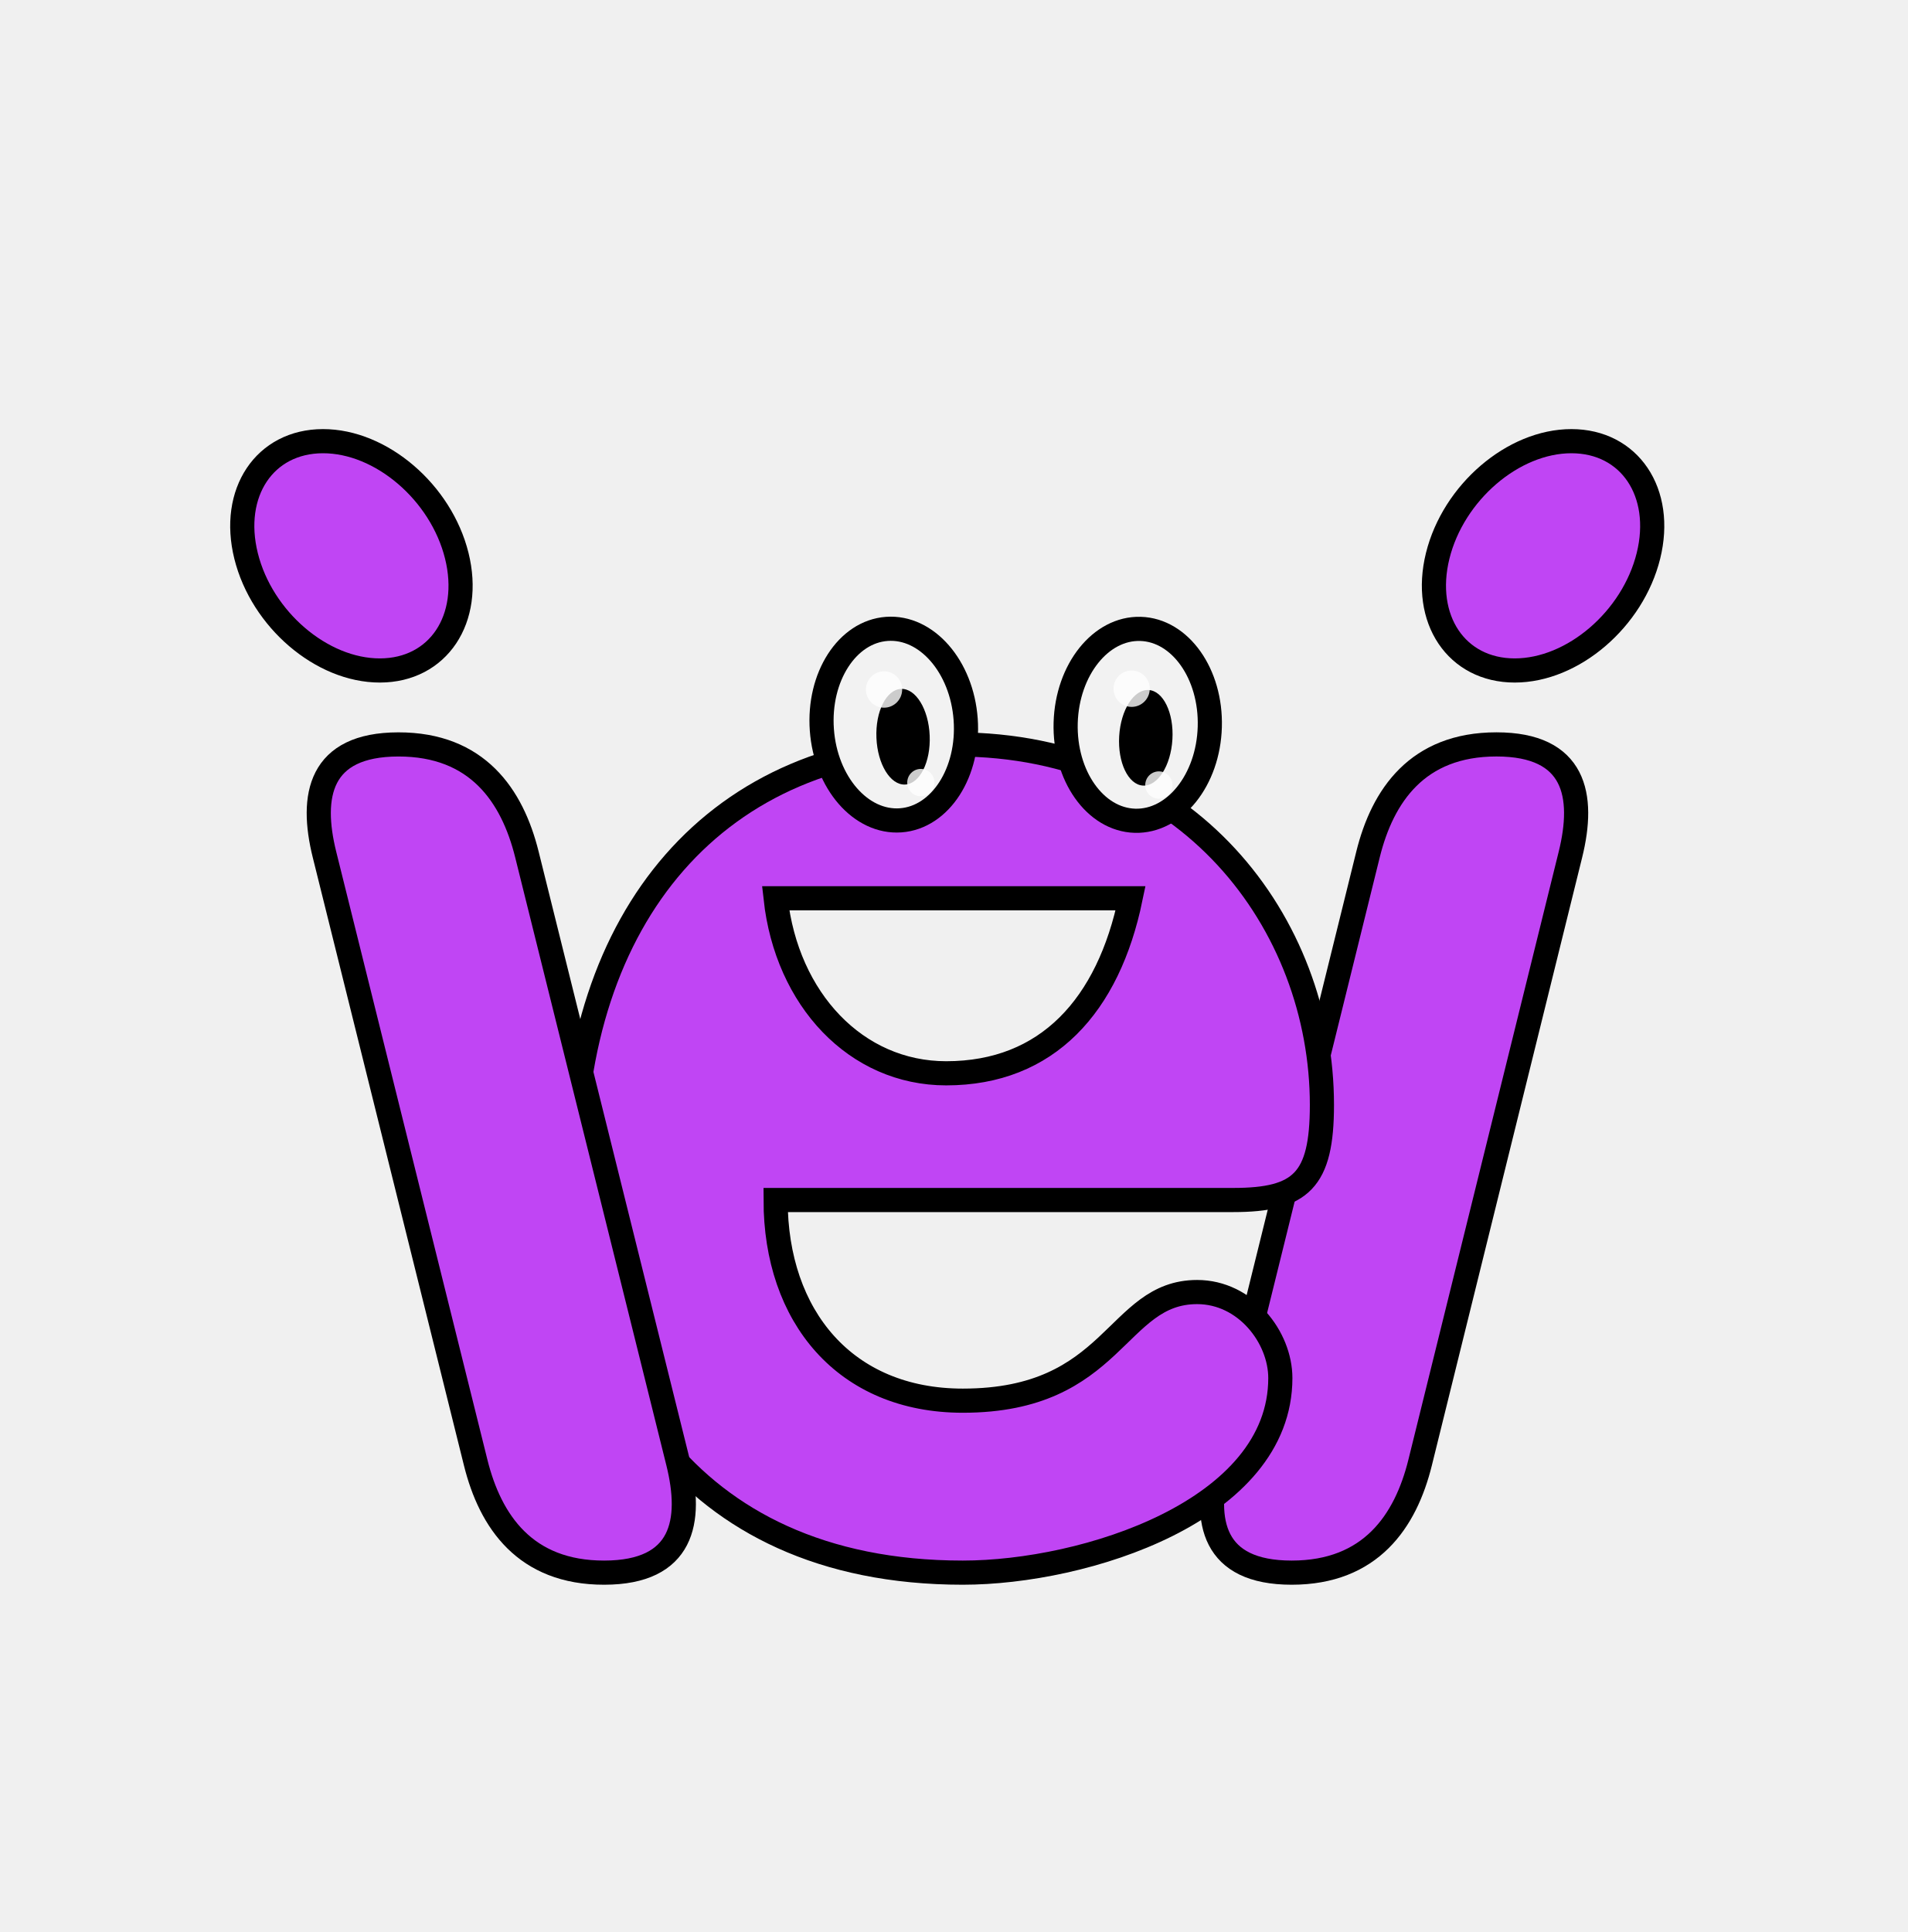
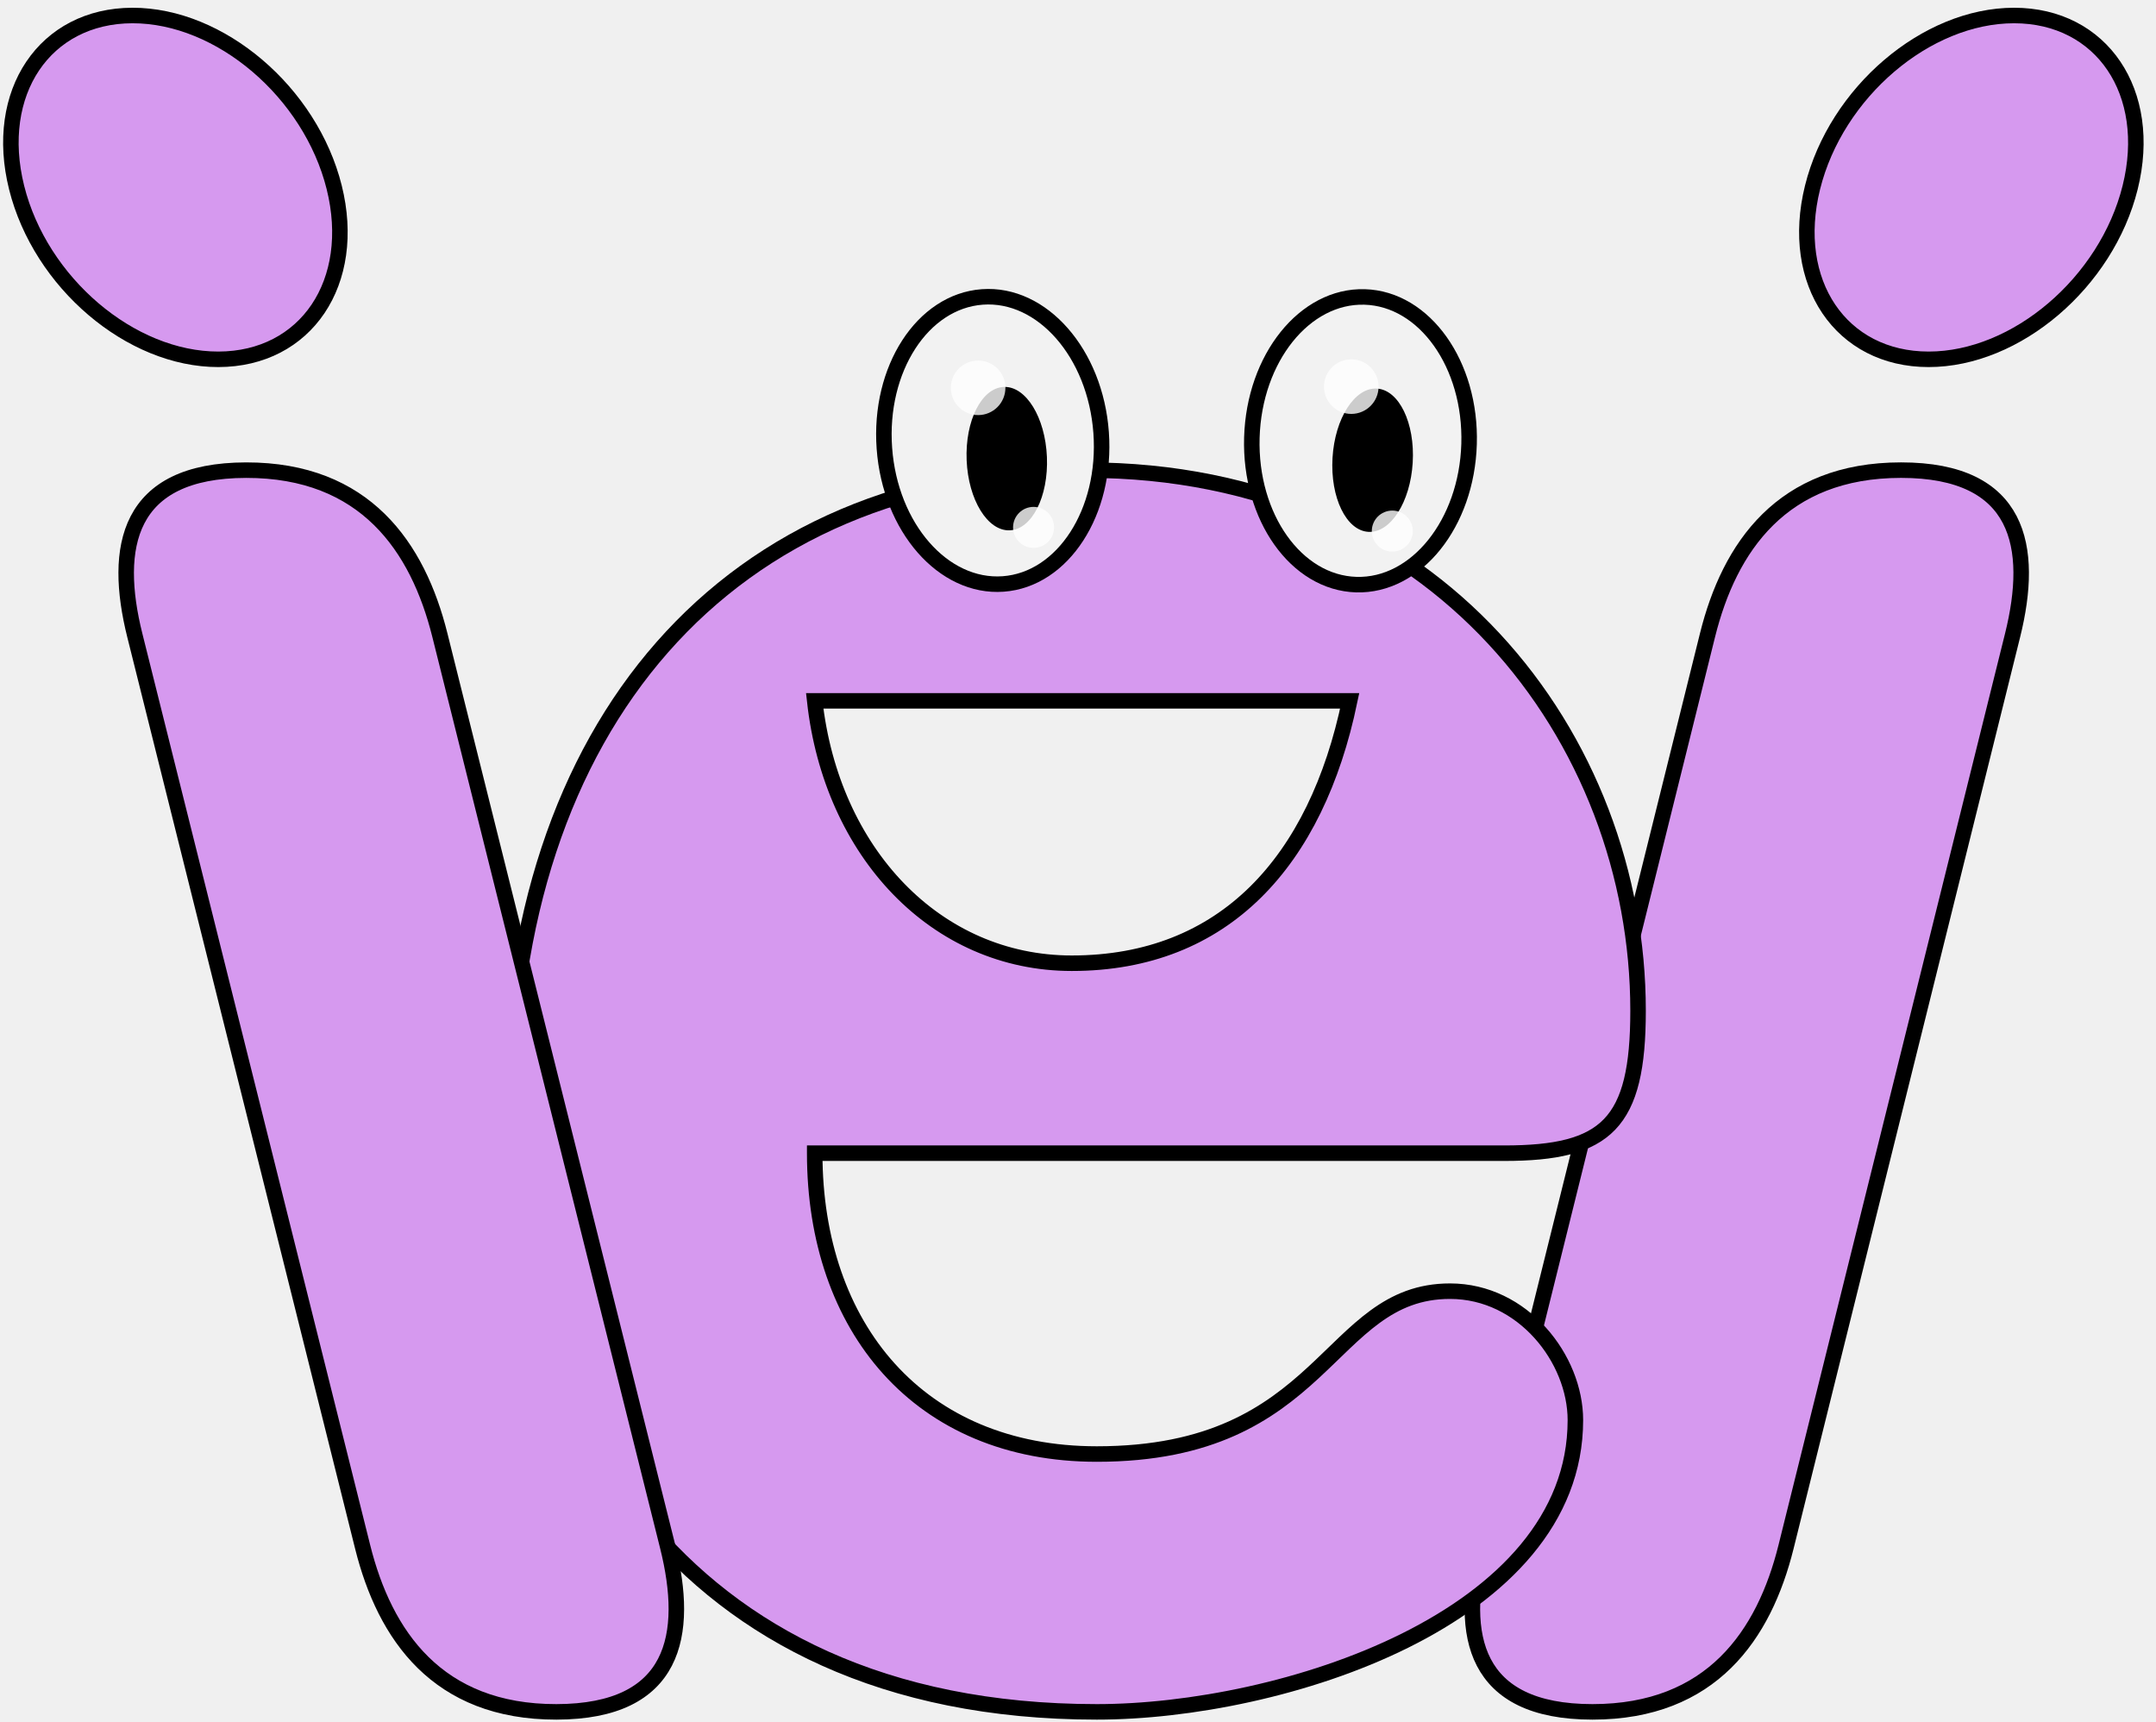
- <svg xmlns="http://www.w3.org/2000/svg" width="79" height="80" viewBox="0 0 79 80" fill="none">
-   <path d="M65.07 18.268C67.481 18.268 68.909 20.392 68.26 23.016C67.612 25.639 65.134 27.763 62.723 27.763C60.311 27.763 58.885 25.639 59.533 23.016C60.182 20.392 62.658 18.268 65.07 18.268ZM56.647 35.385C57.249 32.948 58.693 30.824 61.966 30.824C65.239 30.824 65.632 32.948 65.03 35.385L58.806 60.56C58.203 62.997 56.76 65.12 53.487 65.12C50.214 65.12 49.821 62.997 50.423 60.56L56.647 35.385Z" fill="#C045F4" stroke="black" stroke-miterlimit="10" />
-   <path d="M32.117 49.69C32.117 54.501 34.989 57.999 39.869 57.999C46.185 57.999 46.185 53.501 49.572 53.501C51.582 53.501 53.017 55.375 53.017 57.062C53.017 62.559 44.921 65.12 39.869 65.12C28.155 65.12 23.734 56.499 23.734 48.565C23.734 37.946 29.648 30.824 39.581 30.824C49.227 30.824 54.739 38.258 54.739 45.754C54.739 48.878 53.878 49.69 51.065 49.69H32.117V49.69ZM32.117 37.196C32.577 41.382 35.448 44.443 39.18 44.443C43.372 44.443 45.898 41.631 46.816 37.196H32.117Z" fill="#C045F4" stroke="black" stroke-miterlimit="10" />
-   <path d="M13.371 18.268C15.782 18.264 18.262 20.386 18.914 23.009C19.566 25.633 18.143 27.76 15.733 27.763C13.321 27.767 10.842 25.645 10.19 23.022C9.538 20.398 10.96 18.271 13.371 18.268ZM13.438 35.391C12.832 32.955 13.222 30.829 16.494 30.825C19.766 30.82 21.212 32.943 21.818 35.379L28.078 60.554C28.684 62.991 28.293 65.116 25.022 65.12C21.75 65.125 20.304 63.003 19.698 60.566L13.438 35.391Z" fill="#C045F4" stroke="black" stroke-miterlimit="10" />
-   <path d="M37.296 33.968C38.94 33.848 40.145 31.977 39.987 29.787C39.829 27.598 38.367 25.921 36.723 26.041C35.078 26.16 33.874 28.032 34.032 30.222C34.19 32.411 35.651 34.088 37.296 33.968Z" fill="#F2F2F2" stroke="black" stroke-miterlimit="10" />
-   <path d="M37.477 32.486C38.086 32.461 38.543 31.554 38.497 30.46C38.452 29.366 37.921 28.501 37.312 28.526C36.703 28.552 36.246 29.459 36.292 30.553C36.337 31.646 36.868 32.512 37.477 32.486Z" fill="black" />
-   <path opacity="0.8" d="M38.13 32.971C38.441 32.971 38.694 32.717 38.694 32.405C38.694 32.093 38.441 31.839 38.13 31.839C37.819 31.839 37.567 32.093 37.567 32.405C37.567 32.717 37.819 32.971 38.13 32.971Z" fill="white" />
-   <path opacity="0.8" d="M36.607 29.304C37.021 29.304 37.357 28.967 37.357 28.551C37.357 28.135 37.021 27.798 36.607 27.798C36.193 27.798 35.858 28.135 35.858 28.551C35.858 28.967 36.193 29.304 36.607 29.304Z" fill="white" />
-   <path d="M46.997 33.986C48.645 34.034 50.033 32.295 50.096 30.101C50.16 27.907 48.875 26.089 47.227 26.041C45.579 25.993 44.192 27.732 44.128 29.926C44.065 32.12 45.349 33.938 46.997 33.986Z" fill="#F2F2F2" stroke="black" stroke-miterlimit="10" />
-   <path d="M47.328 32.529C47.937 32.565 48.483 31.709 48.548 30.616C48.613 29.524 48.172 28.608 47.564 28.572C46.955 28.535 46.409 29.391 46.344 30.484C46.279 31.577 46.72 32.492 47.328 32.529Z" fill="black" />
-   <path opacity="0.8" d="M47.987 33.073C48.298 33.073 48.55 32.82 48.55 32.507C48.55 32.195 48.298 31.941 47.987 31.941C47.676 31.941 47.423 32.195 47.423 32.507C47.423 32.82 47.676 33.073 47.987 33.073Z" fill="white" />
-   <path opacity="0.8" d="M46.86 29.271C47.274 29.271 47.61 28.934 47.61 28.518C47.61 28.102 47.274 27.765 46.86 27.765C46.446 27.765 46.111 28.102 46.111 28.518C46.111 28.934 46.446 29.271 46.86 29.271Z" fill="white" />
+ <svg xmlns="http://www.w3.org/2000/svg" width="139" height="111" viewBox="0 0 139 111" fill="none">
+   <path d="M129.849 1C135.508 1 138.856 5.959 137.334 12.084C135.813 18.209 129.999 23.168 124.342 23.168C118.681 23.168 115.335 18.209 116.857 12.084C118.378 5.959 124.189 1 129.849 1ZM110.084 40.961C111.497 35.273 114.885 30.314 122.565 30.314C130.245 30.314 131.168 35.273 129.755 40.961L115.15 99.734C113.736 105.422 110.349 110.38 102.669 110.38C94.989 110.38 94.066 105.423 95.479 99.734L110.084 40.961Z" fill="#D699EF" stroke="black" stroke-miterlimit="10" />
+   <path d="M52.525 74.358C52.525 85.588 59.263 93.755 70.714 93.755C85.534 93.755 85.534 83.254 93.484 83.254C98.198 83.254 101.567 87.629 101.567 91.567C101.567 104.399 82.569 110.38 70.714 110.38C43.227 110.38 32.853 90.254 32.853 71.731C32.853 46.94 46.731 30.313 70.038 30.313C92.674 30.313 105.608 47.668 105.608 65.169C105.608 72.461 103.586 74.357 96.986 74.357H52.525V74.358ZM52.525 45.19C53.605 54.962 60.341 62.108 69.098 62.108C78.934 62.108 84.861 55.544 87.017 45.19H52.525V45.19Z" fill="#D699EF" stroke="black" stroke-miterlimit="10" />
+   <path d="M8.538 1C14.194 0.992 20.013 5.945 21.544 12.07C23.074 18.195 19.734 23.16 14.079 23.168C8.42 23.176 2.603 18.224 1.073 12.1C-0.458 5.974 2.88 1.009 8.538 1ZM8.694 40.975C7.272 35.287 8.188 30.326 15.865 30.315C23.542 30.304 26.936 35.259 28.358 40.947L43.046 99.72C44.468 105.409 43.552 110.369 35.875 110.38C28.198 110.392 24.804 105.437 23.382 99.748L8.694 40.975Z" fill="#D699EF" stroke="black" stroke-miterlimit="10" />
+   <path d="M64.676 37.654C68.535 37.374 71.362 33.004 70.991 27.893C70.62 22.782 67.191 18.866 63.332 19.146C59.474 19.426 56.646 23.796 57.018 28.907C57.389 34.018 60.818 37.934 64.676 37.654Z" fill="#F2F2F2" stroke="black" stroke-miterlimit="10" />
+   <path d="M65.102 34.195C66.531 34.135 67.603 32.017 67.496 29.464C67.389 26.911 66.144 24.89 64.715 24.95C63.286 25.009 62.214 27.127 62.321 29.68C62.428 32.233 63.673 34.254 65.102 34.195Z" fill="black" />
+   <path opacity="0.8" d="M66.635 35.325C67.365 35.325 67.956 34.734 67.956 34.004C67.956 33.275 67.365 32.683 66.635 32.683C65.905 32.683 65.314 33.275 65.314 34.004C65.314 34.734 65.905 35.325 66.635 35.325Z" fill="white" />
+   <path opacity="0.8" d="M63.061 26.765C64.033 26.765 64.82 25.978 64.82 25.007C64.82 24.036 64.033 23.249 63.061 23.249C62.09 23.249 61.302 24.036 61.302 25.007C61.302 25.978 62.09 26.765 63.061 26.765Z" fill="white" />
+   <path d="M87.441 37.696C91.308 37.808 94.564 33.747 94.713 28.625C94.862 23.503 91.848 19.259 87.981 19.147C84.114 19.034 80.858 23.095 80.709 28.217C80.559 33.34 83.573 37.583 87.441 37.696Z" fill="#F2F2F2" stroke="black" stroke-miterlimit="10" />
+   <path d="M88.218 34.293C89.646 34.378 90.927 32.379 91.079 29.829C91.232 27.278 90.198 25.141 88.771 25.056C87.343 24.971 86.062 26.969 85.909 29.52C85.757 32.07 86.79 34.207 88.218 34.293Z" fill="black" />
+   <path opacity="0.8" d="M89.763 35.564C90.492 35.564 91.084 34.972 91.084 34.243C91.084 33.513 90.492 32.922 89.763 32.922C89.033 32.922 88.442 33.513 88.442 34.243C88.442 34.972 89.033 35.564 89.763 35.564Z" fill="white" />
+   <path opacity="0.8" d="M87.119 26.689C88.091 26.689 88.878 25.901 88.878 24.93C88.878 23.959 88.091 23.172 87.119 23.172C86.148 23.172 85.36 23.959 85.36 24.93C85.36 25.901 86.148 26.689 87.119 26.689Z" fill="white" />
</svg>
